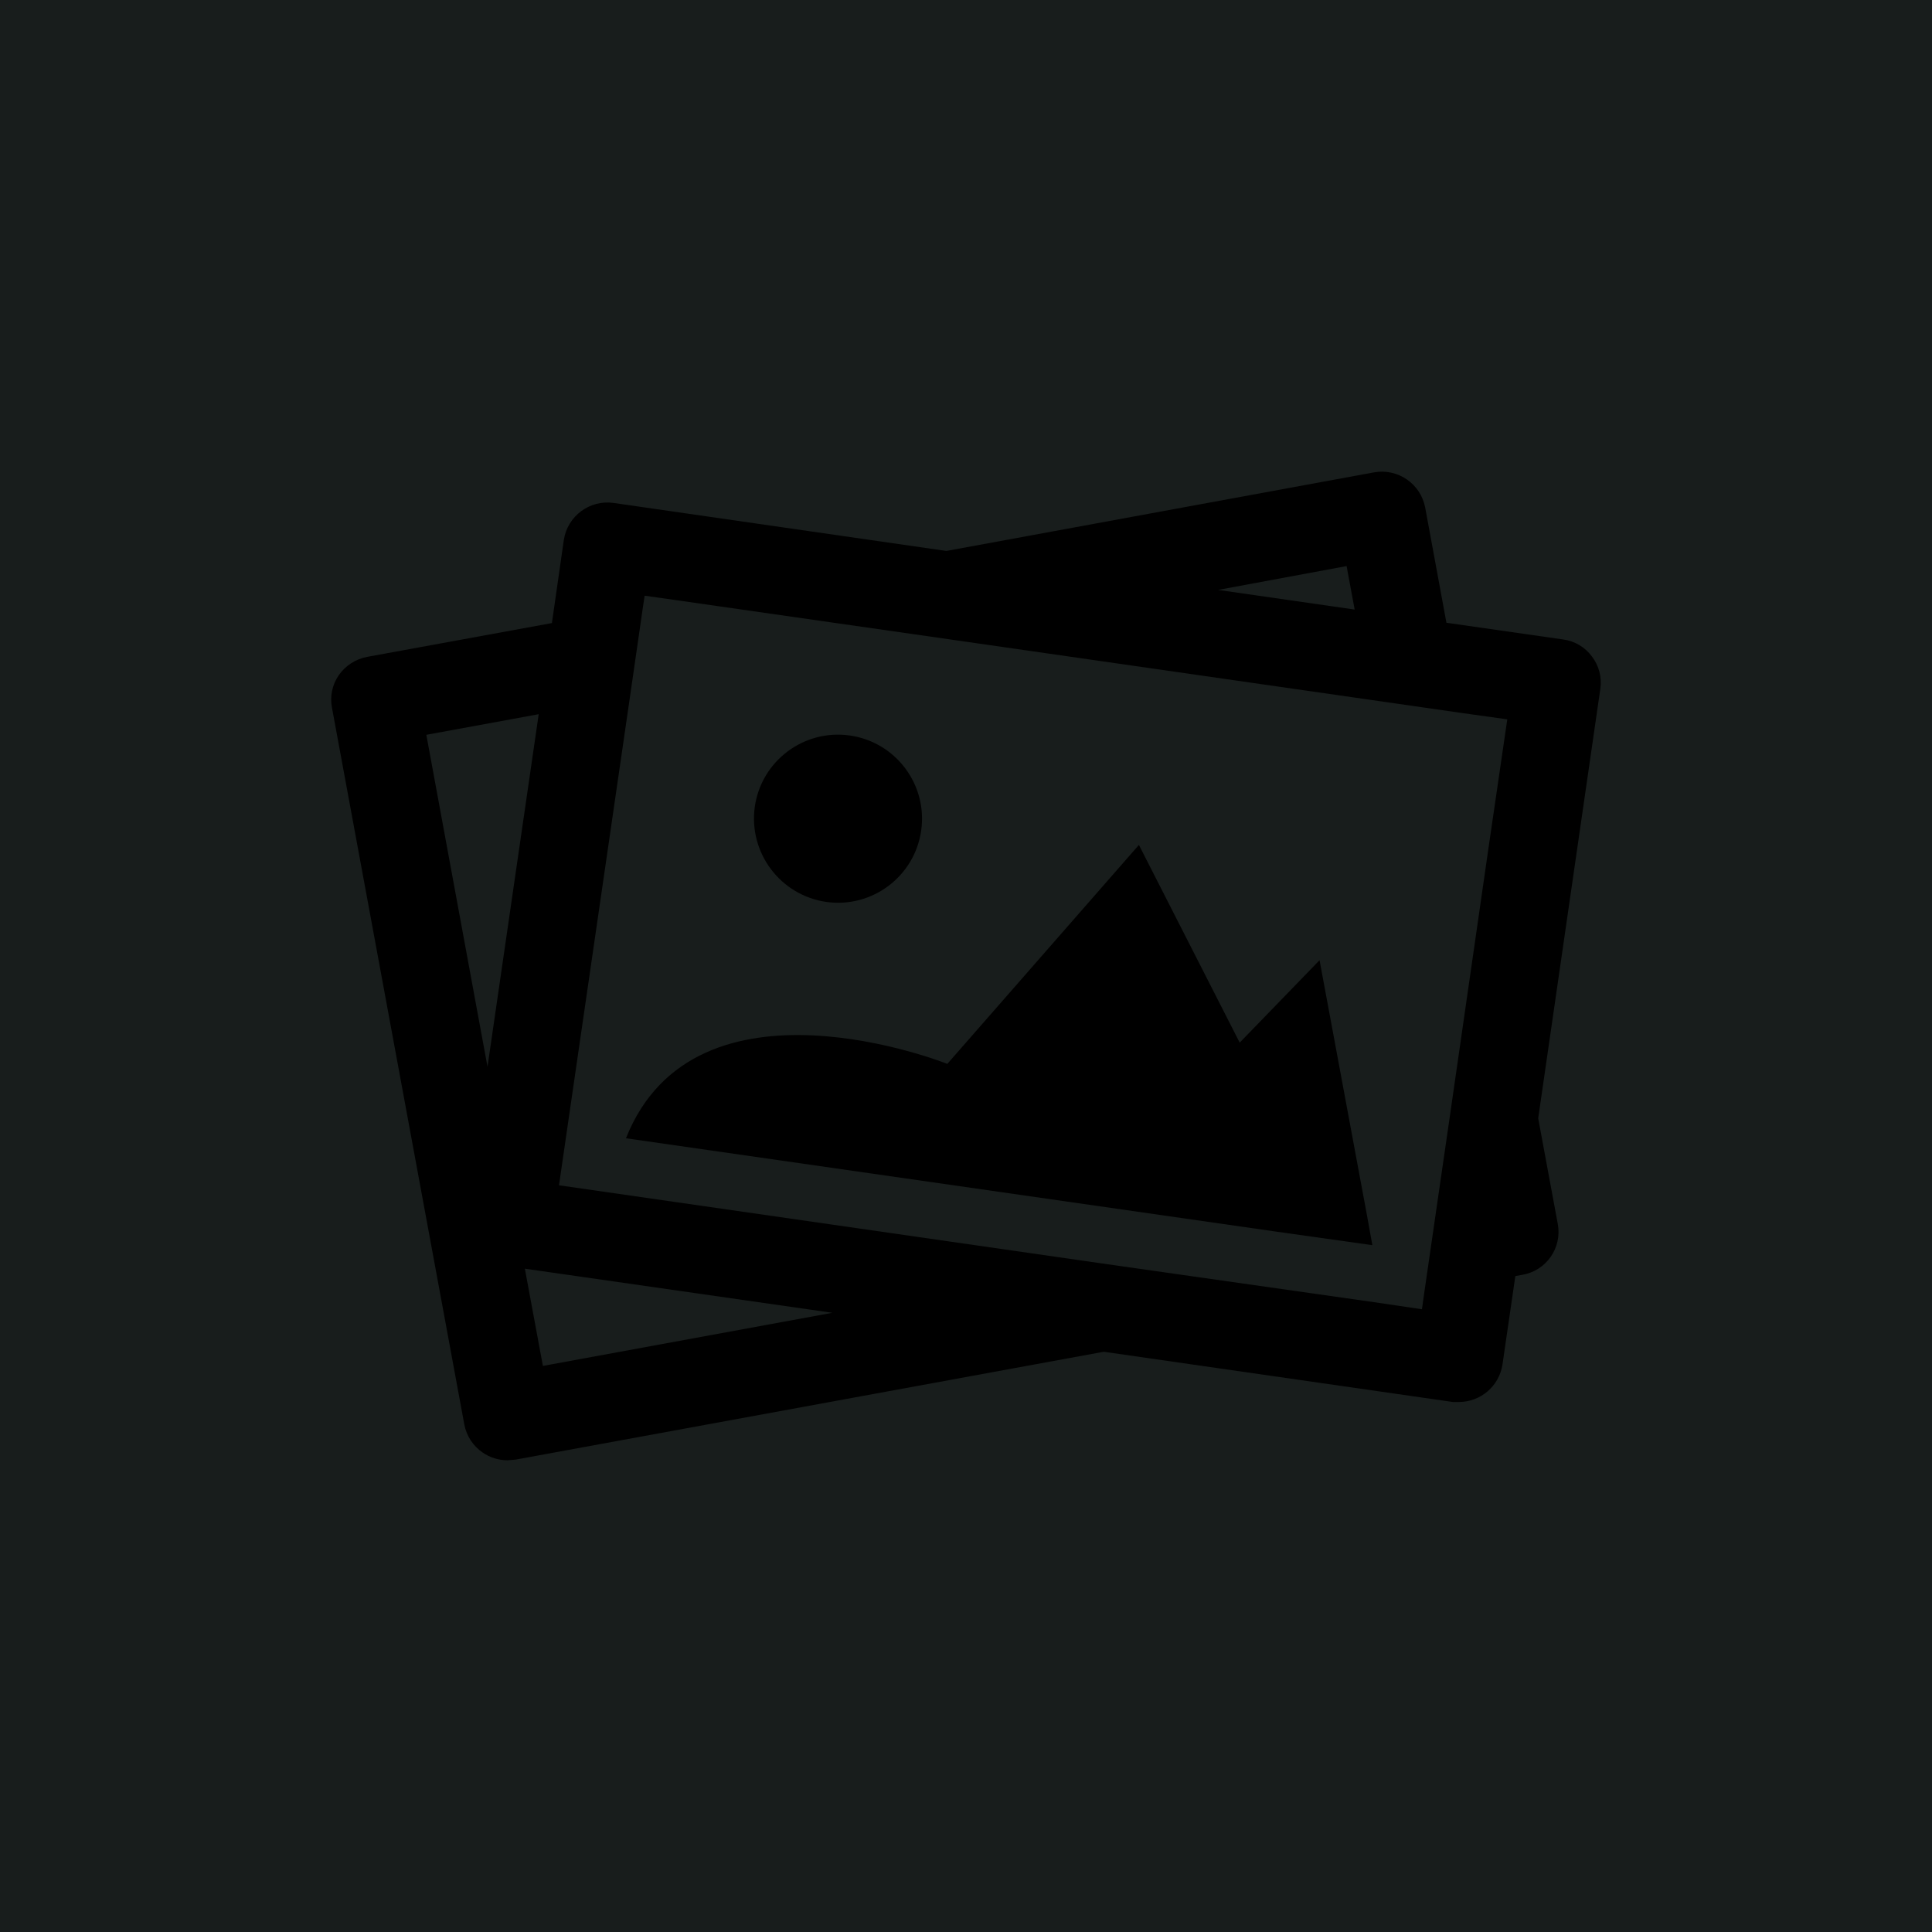
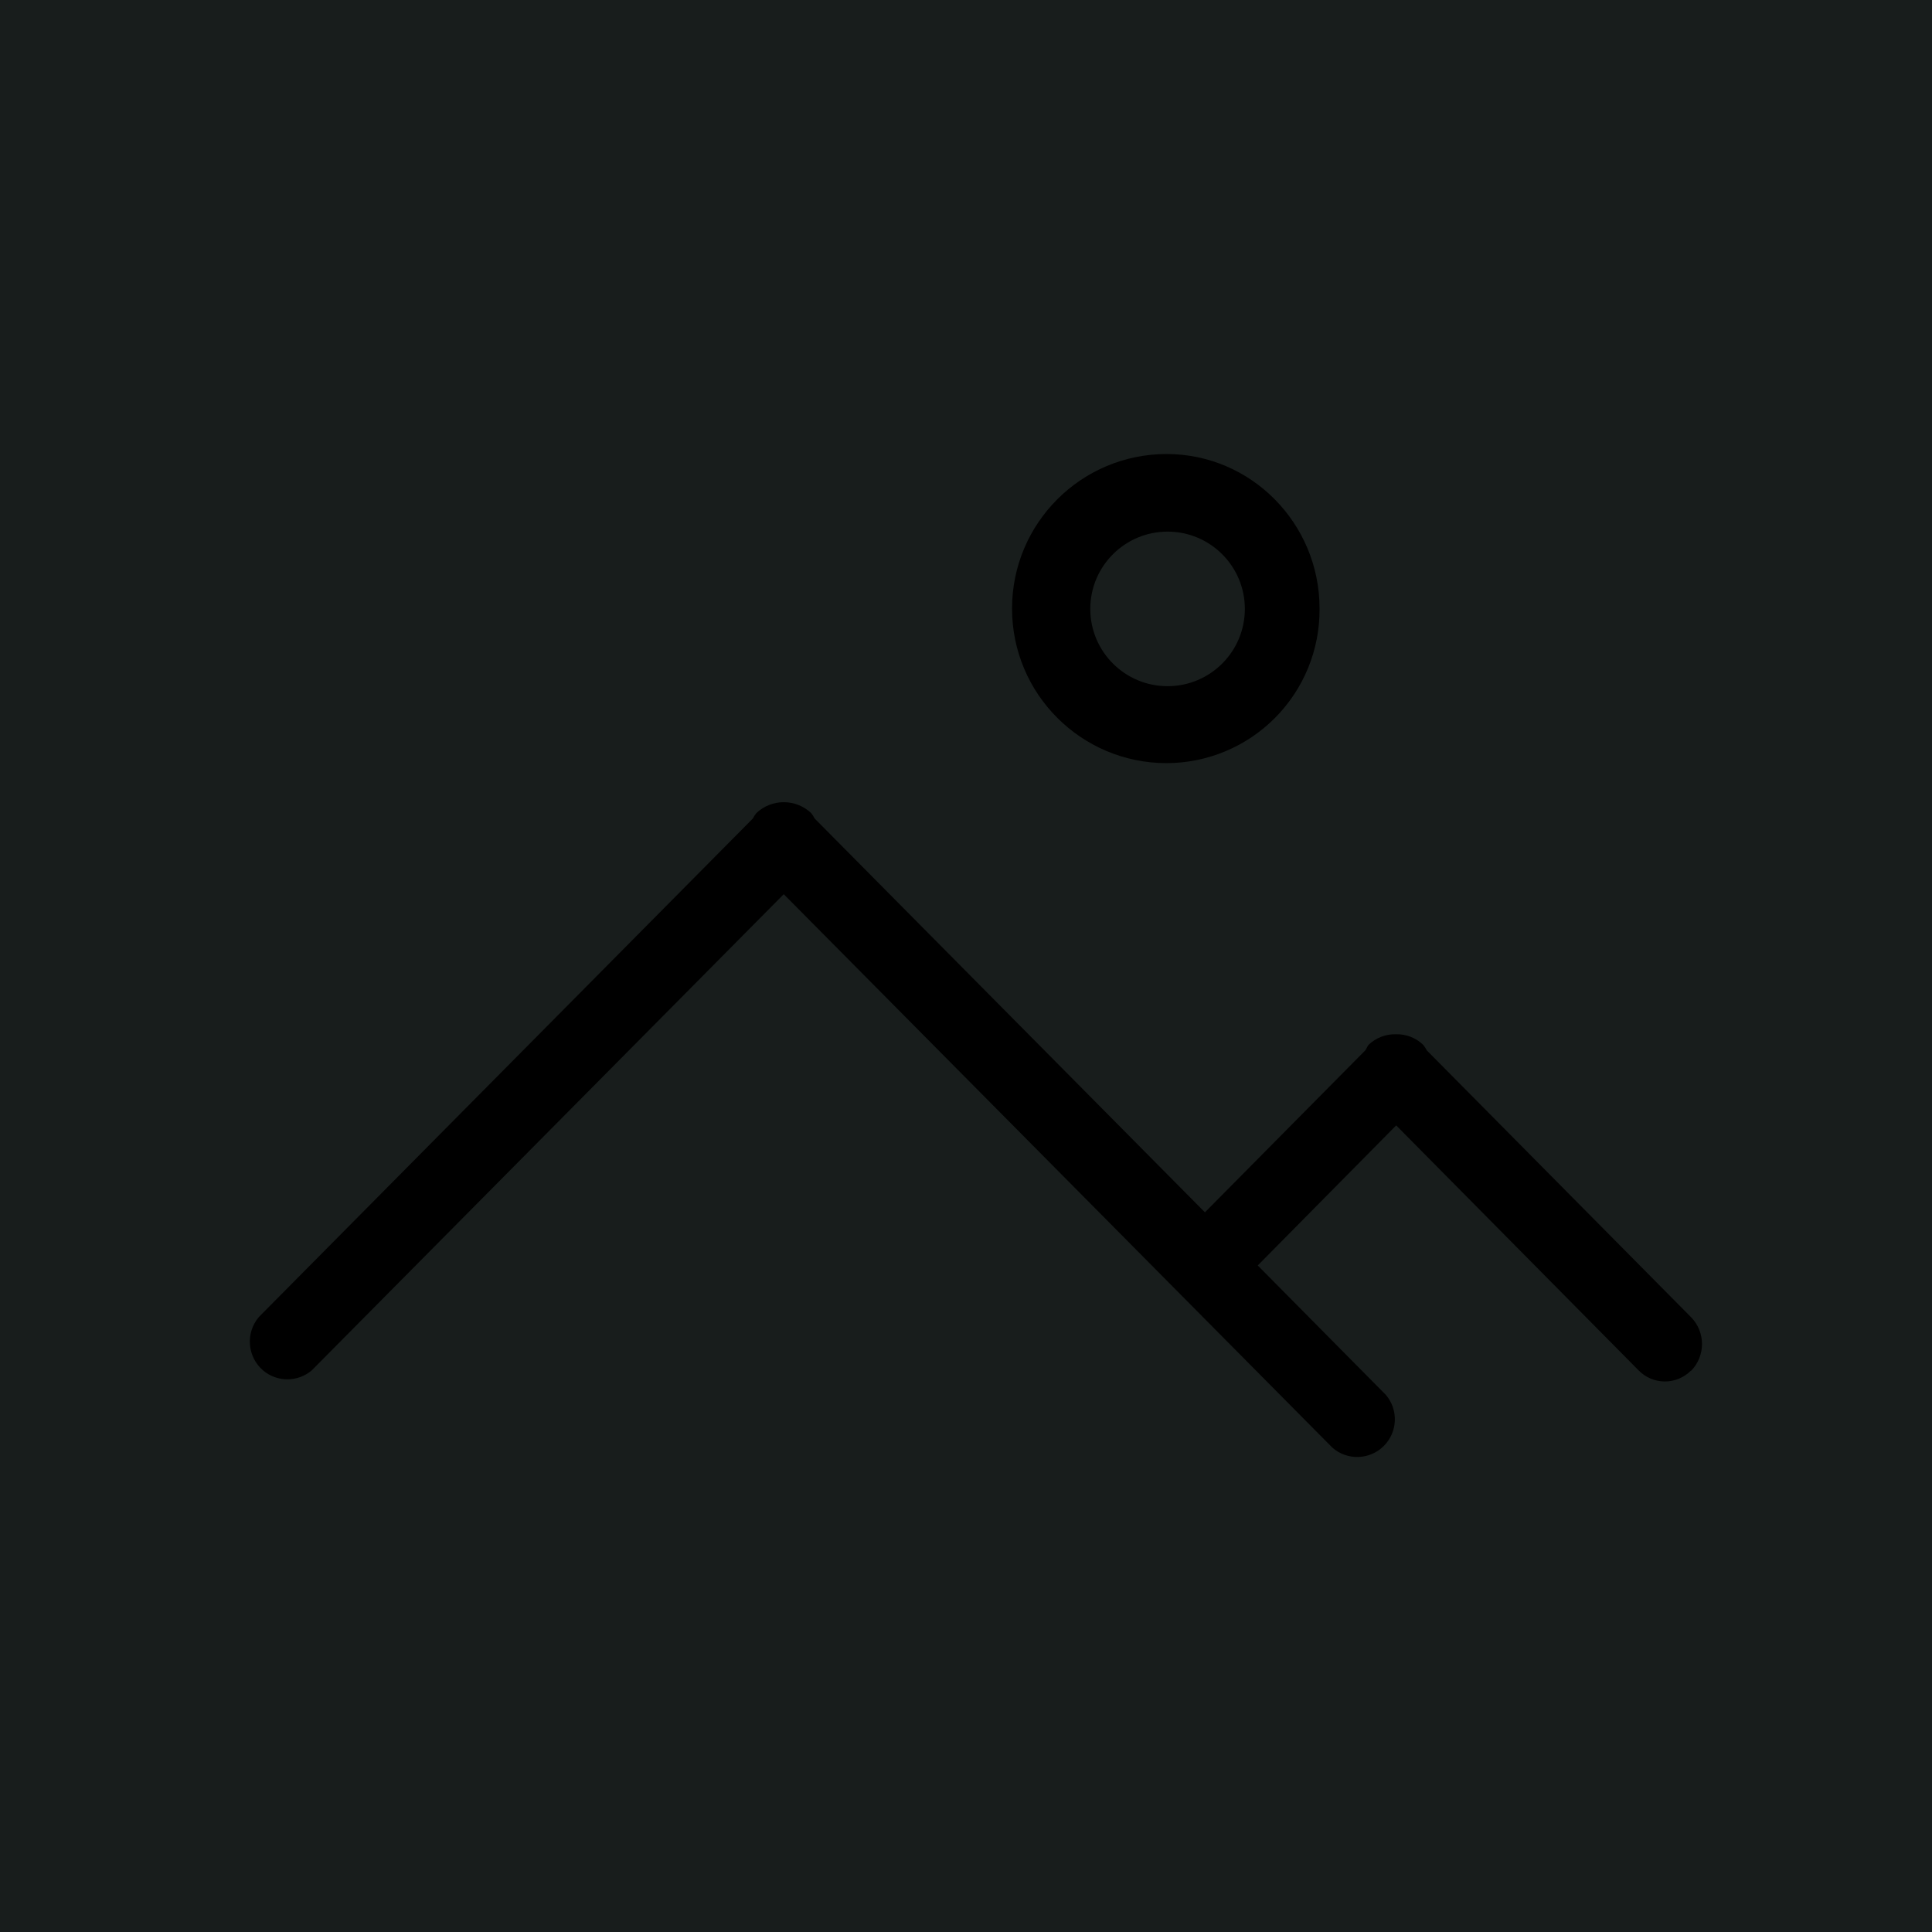
- <svg xmlns="http://www.w3.org/2000/svg" viewBox="0 0 600 600">
+ <svg xmlns="http://www.w3.org/2000/svg" width="600" height="600" viewBox="0 0 600 600">
  <rect width="600" height="600" fill="#181d1c" />
-   <path d="M494.4,203.9a13.2,13.2,0,0,0-8.9-5.3l-36.3-5.2-6.6-35.8a13.7,13.7,0,0,0-15.9-10.9L293.9,171.1,190.6,156.2a13.7,13.7,0,0,0-15.5,11.5l-3.7,25.8L114,204a13.9,13.9,0,0,0-8.8,5.7,13.3,13.3,0,0,0-2.1,10.1l41.1,222.6a13.6,13.6,0,0,0,5.7,8.7,13.5,13.5,0,0,0,7.7,2.4l2.5-.2,182.7-33.5,108.4,15.6h1.9a13.7,13.7,0,0,0,13.5-11.6l4-27.5,2.2-.4a13.5,13.5,0,0,0,11-15.7l-6.1-32.9L497,213.9A13.3,13.3,0,0,0,494.4,203.9Zm-32.2,59.9-12.1,84-3.7,25.5-4.1,28.3-.7,5-14.9-2.2-84.3-12L173.6,368.1l22-151.4,4.1-28.4.5-3.3,9.9,1.4,84.4,12.1L426,217.4l28.5,4.1,13.6,1.9Zm-44-88,2.5,13.5-42.4-6.1ZM132.4,228.2l34.9-6.4L151.4,331.3Zm36.2,196L163,394l95.5,13.7Z" />
-   <path d="M256.6,280.1a26.1,26.1,0,1,0-22.2-29.5A26.2,26.2,0,0,0,256.6,280.1Z" />
-   <path d="M409.8,298.2,385,323.8l-31.3-61.4-59.5,68s-78.2-31.3-99.8,23.1l202,29,29.8,4.2-1.7-9.4Z" />
+   <g fill="#000">
+     <path d="M509.3,425.6a11.4,11.4,0,0,0,16.2.1h.1a11.9,11.9,0,0,0,0-16.6l-82.1-82.9a9.9,9.9,0,0,0-1.1-1.7,11.7,11.7,0,0,0-8.5-3.3,11.8,11.8,0,0,0-8.5,3.3c-.4.5-.6,1.2-1,1.7l-49.8,50.3L253.4,254.2a9.9,9.9,0,0,0-1.1-1.7,12.4,12.4,0,0,0-17,0,9.9,9.9,0,0,0-1.1,1.7L80.8,409a11.8,11.8,0,0,0,1.3,16.6,11.7,11.7,0,0,0,15.1,0L243.8,277.7,414.2,449.6a11.7,11.7,0,0,0,16.6-16.4l-.2-.2L391,393l43-43.5Z" transform="translate(-0.4)" />
+     <path d="M410.2,189c0-26.5-21.3-48-47.5-48a48,48,0,0,0,0,96h0a47.6,47.6,0,0,0,47.5-47.9ZM339,189a24,24,0,1,1,0,.2Z" transform="translate(-0.4)" />
+   </g>
</svg>
